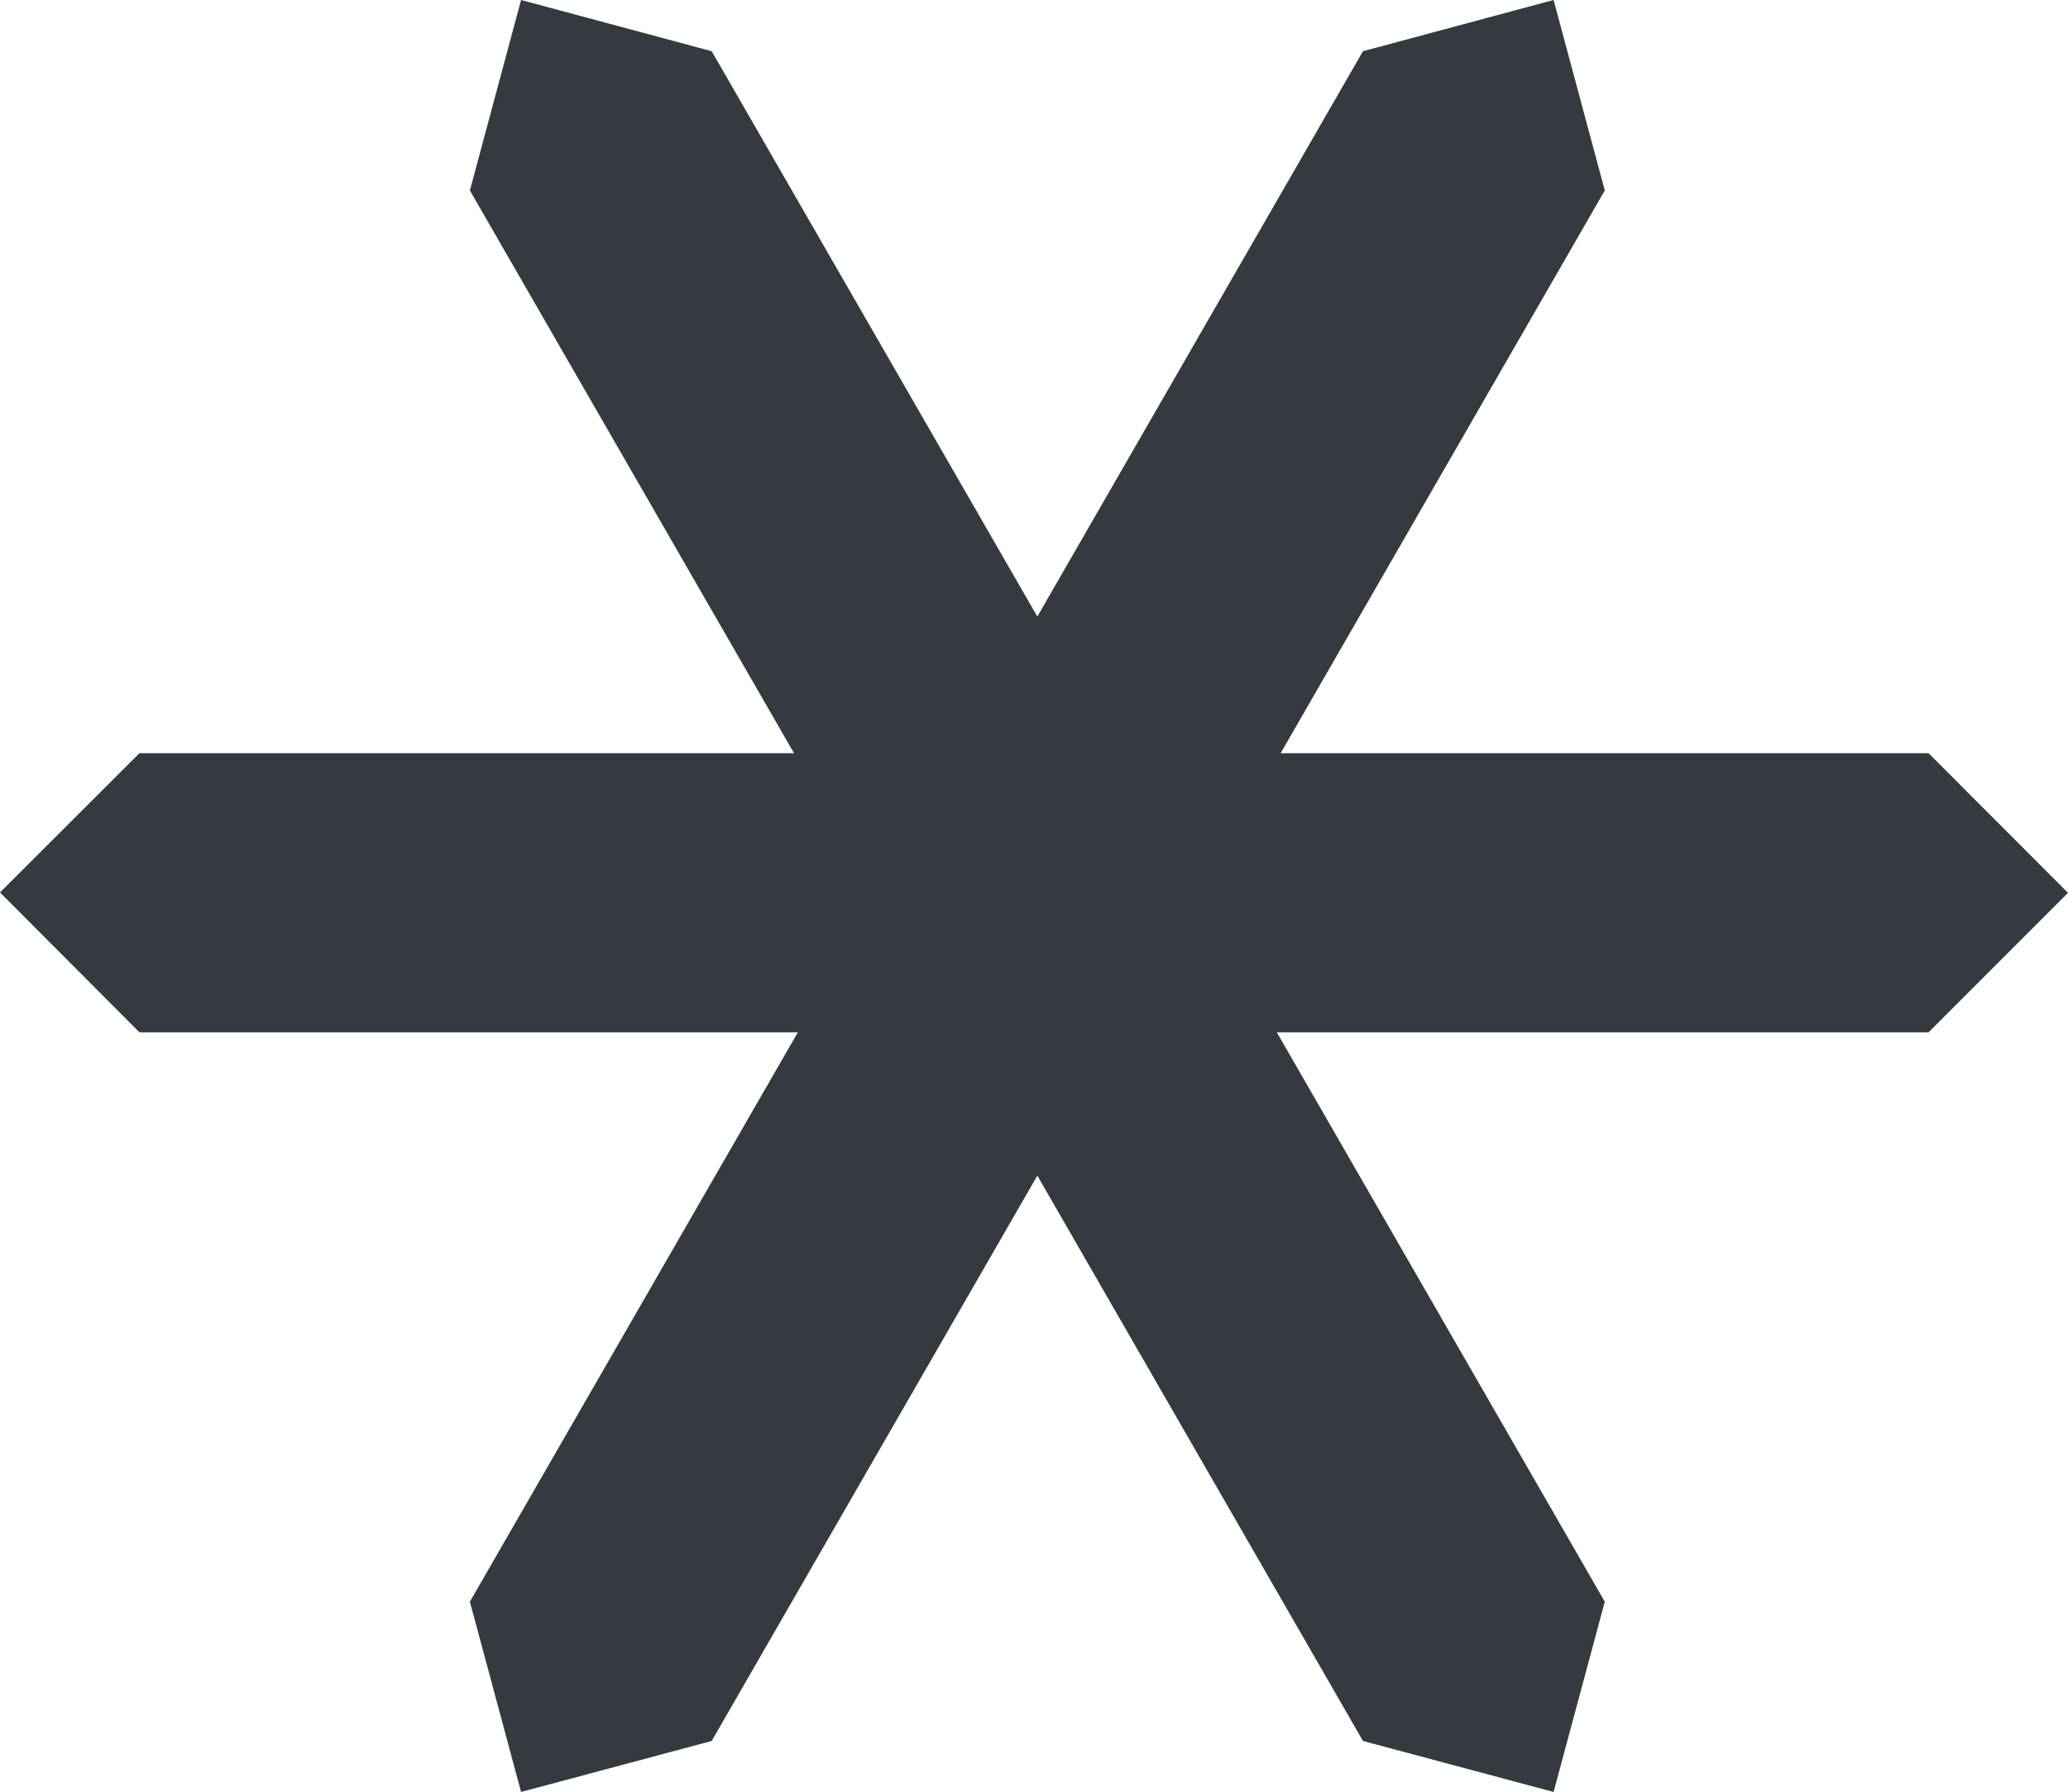
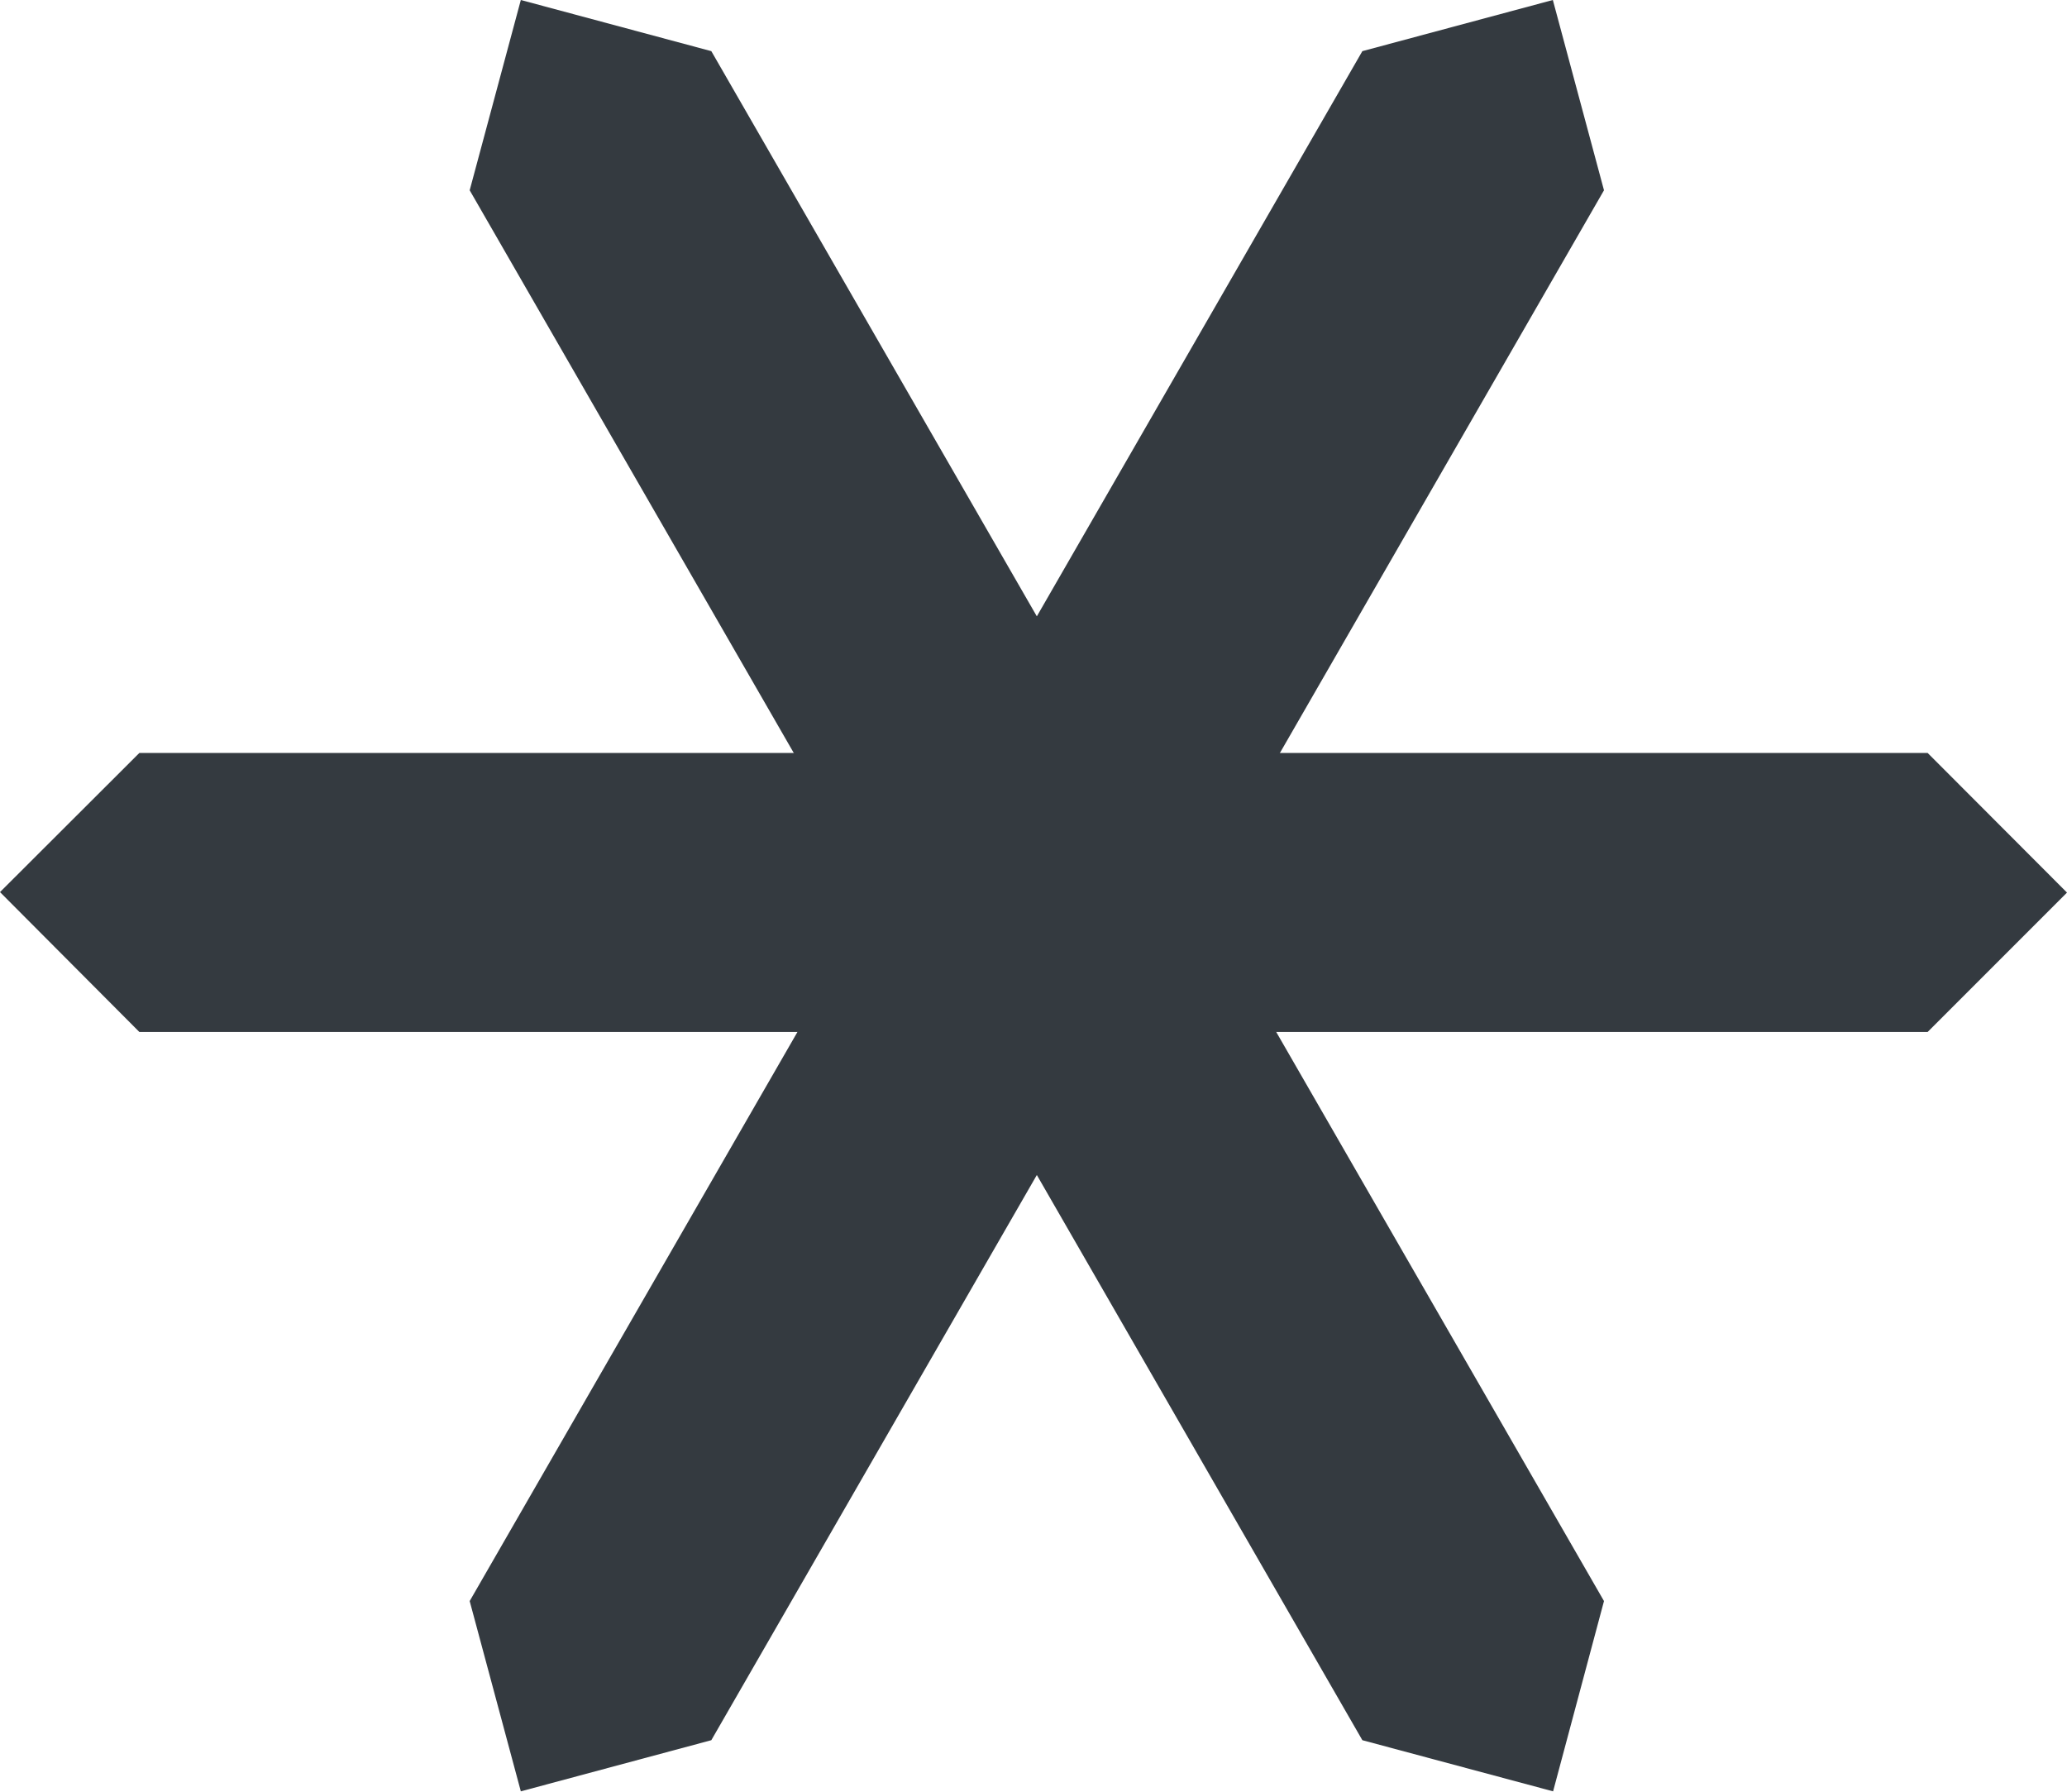
- <svg xmlns="http://www.w3.org/2000/svg" viewBox="0 0 105.45 91.36">
+ <svg xmlns="http://www.w3.org/2000/svg" viewBox="0 0 83.66 72.49">
  <defs>
    <style>.cls-1{fill:#343a40;}</style>
  </defs>
  <g id="Layer_2" data-name="Layer 2">
    <g id="Layer_1-2" data-name="Layer 1">
-       <polygon class="cls-1" points="0 45.5 7.11 38.4 98.34 38.4 105.45 45.52 98.34 52.63 7.11 52.63 0 45.5" />
-       <polygon class="cls-1" points="26.57 91.36 23.96 81.66 69.5 2.61 79.22 0 81.83 9.71 36.29 88.76 26.57 91.36" />
-       <polygon class="cls-1" points="79.22 91.36 81.83 81.66 36.29 2.61 26.57 0 23.96 9.71 69.5 88.76 79.22 91.36" />
+       <polygon class="cls-1" points="0 36.1 5.64 30.47 78.02 30.47 83.66 36.12 78.02 41.76 5.64 41.76 0 36.1" />
+       <polygon class="cls-1" points="21.08 72.49 19.01 64.79 55.14 2.07 62.85 0 64.92 7.7 28.79 70.42 21.08 72.49" />
+       <polygon class="cls-1" points="62.86 72.49 64.92 64.79 28.79 2.07 21.08 0 19.01 7.7 55.14 70.42 62.86 72.49" />
    </g>
  </g>
</svg>
